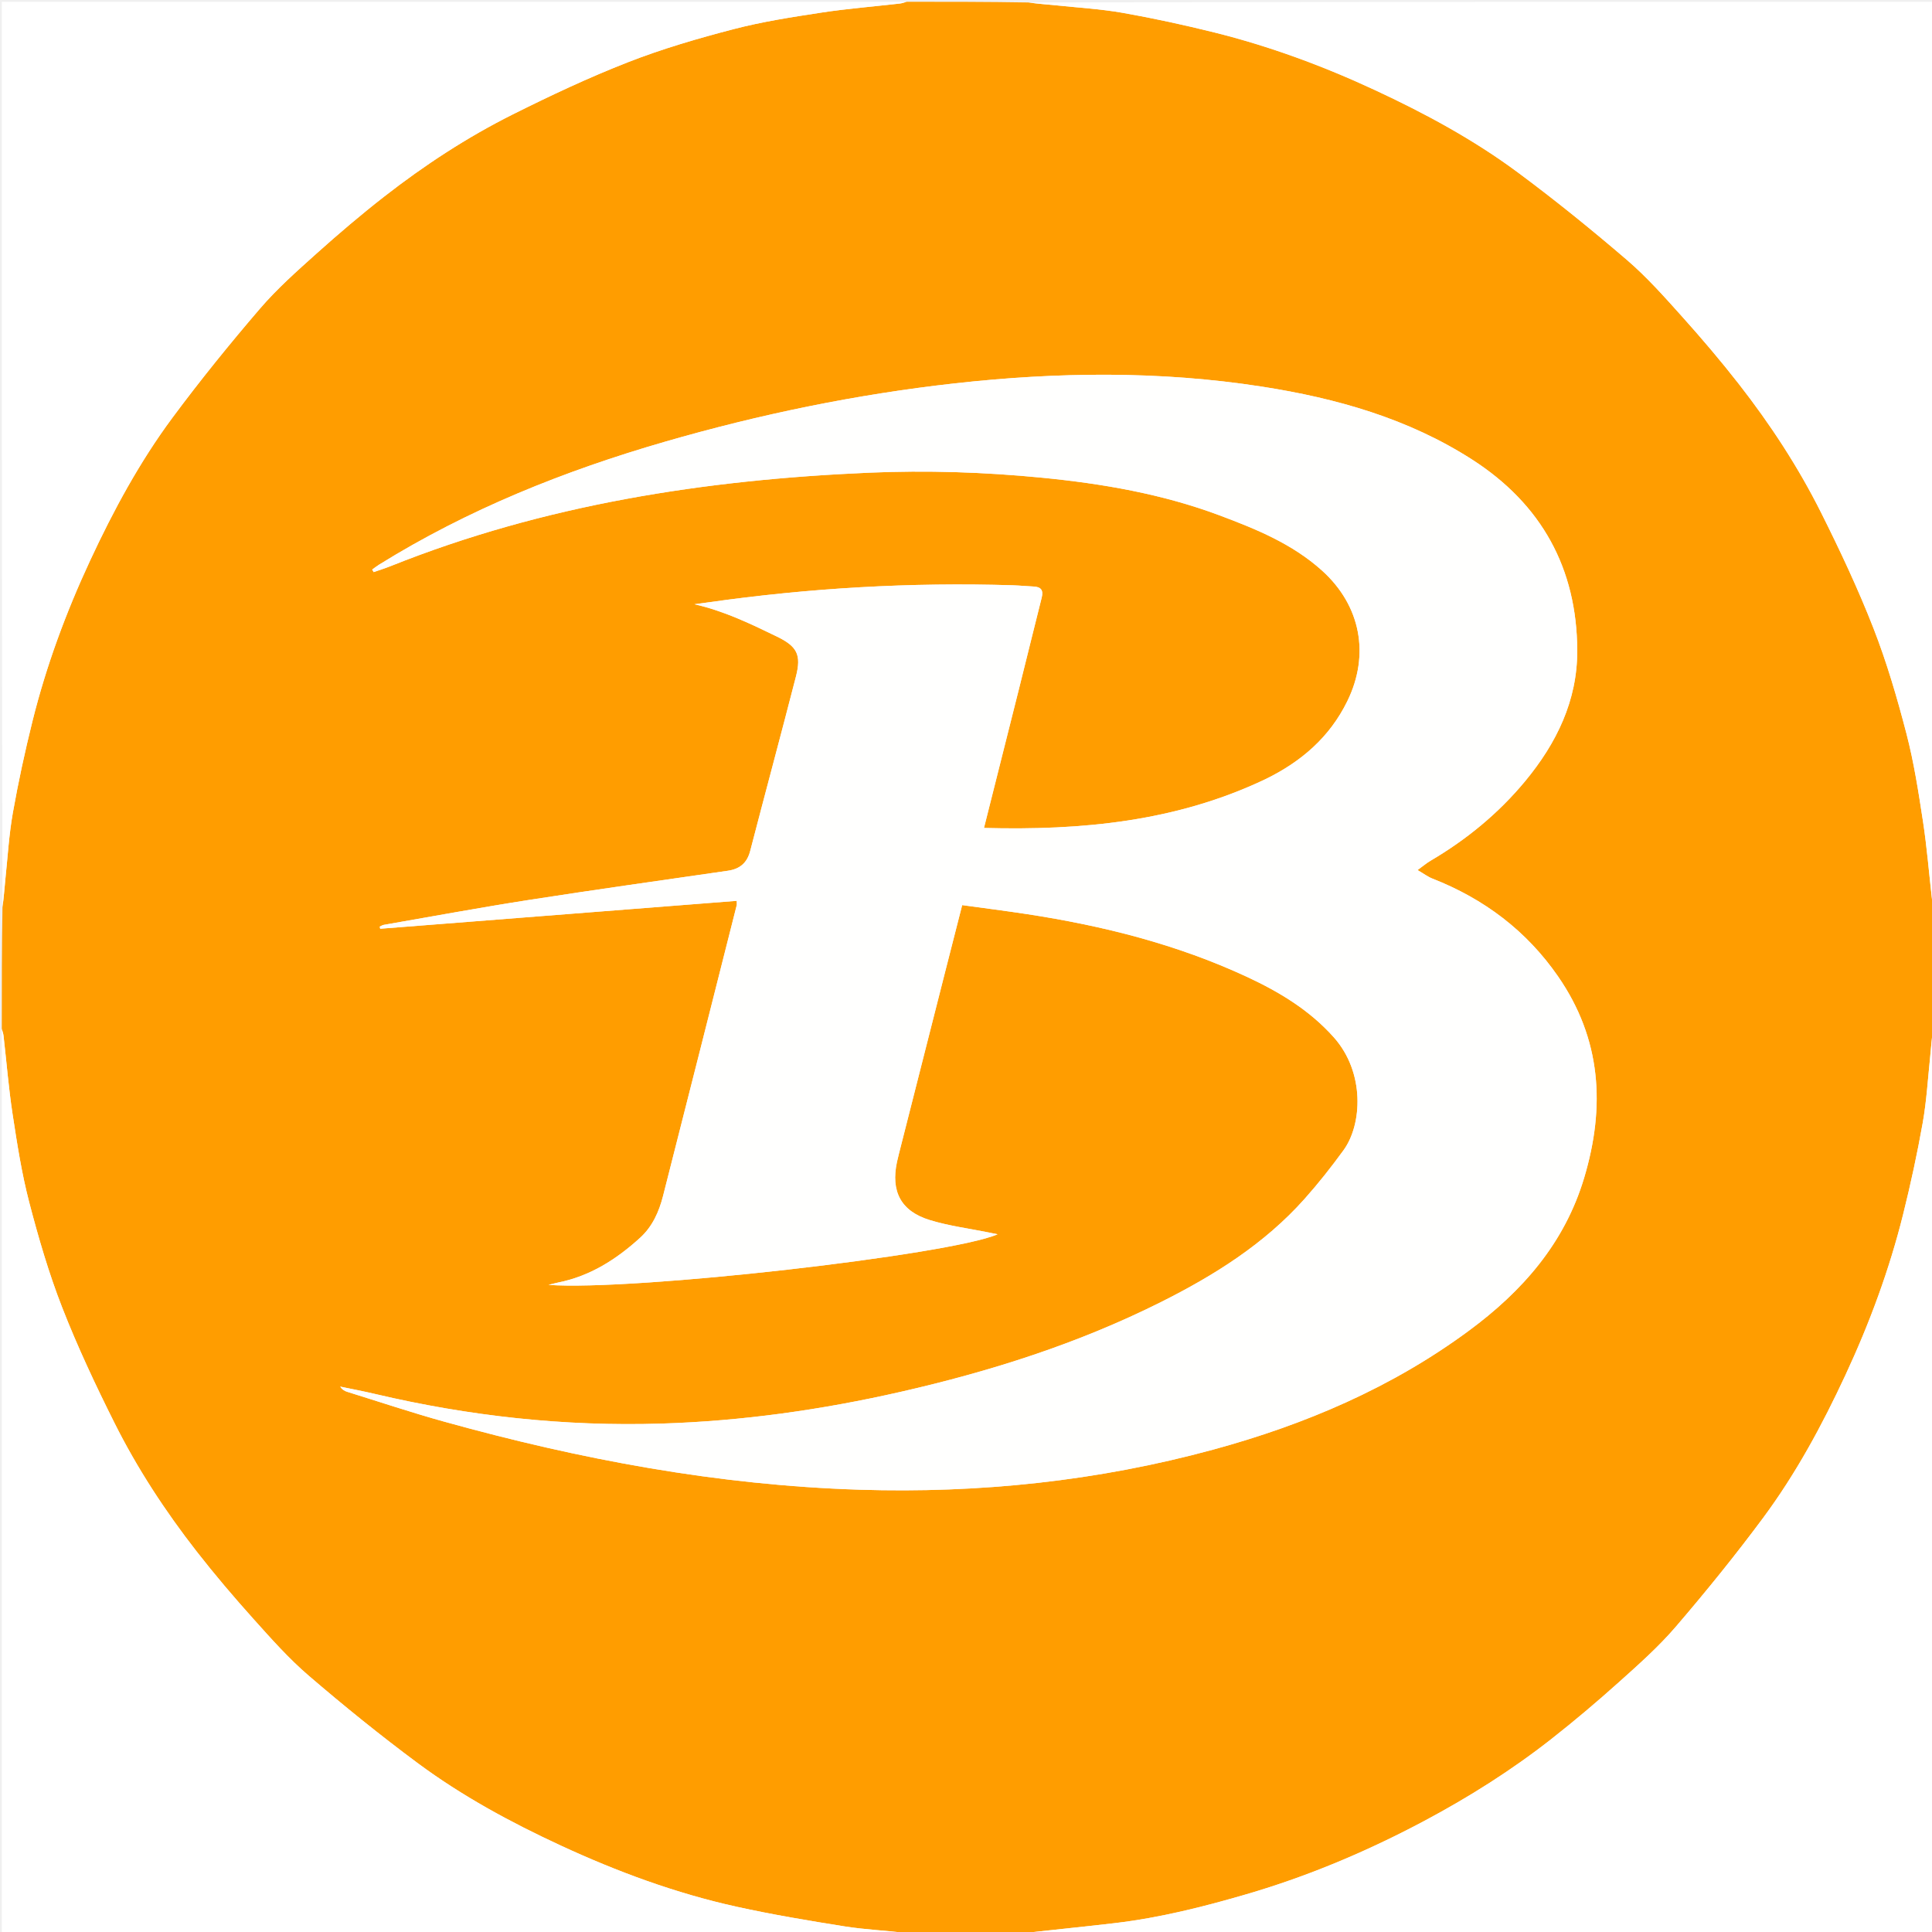
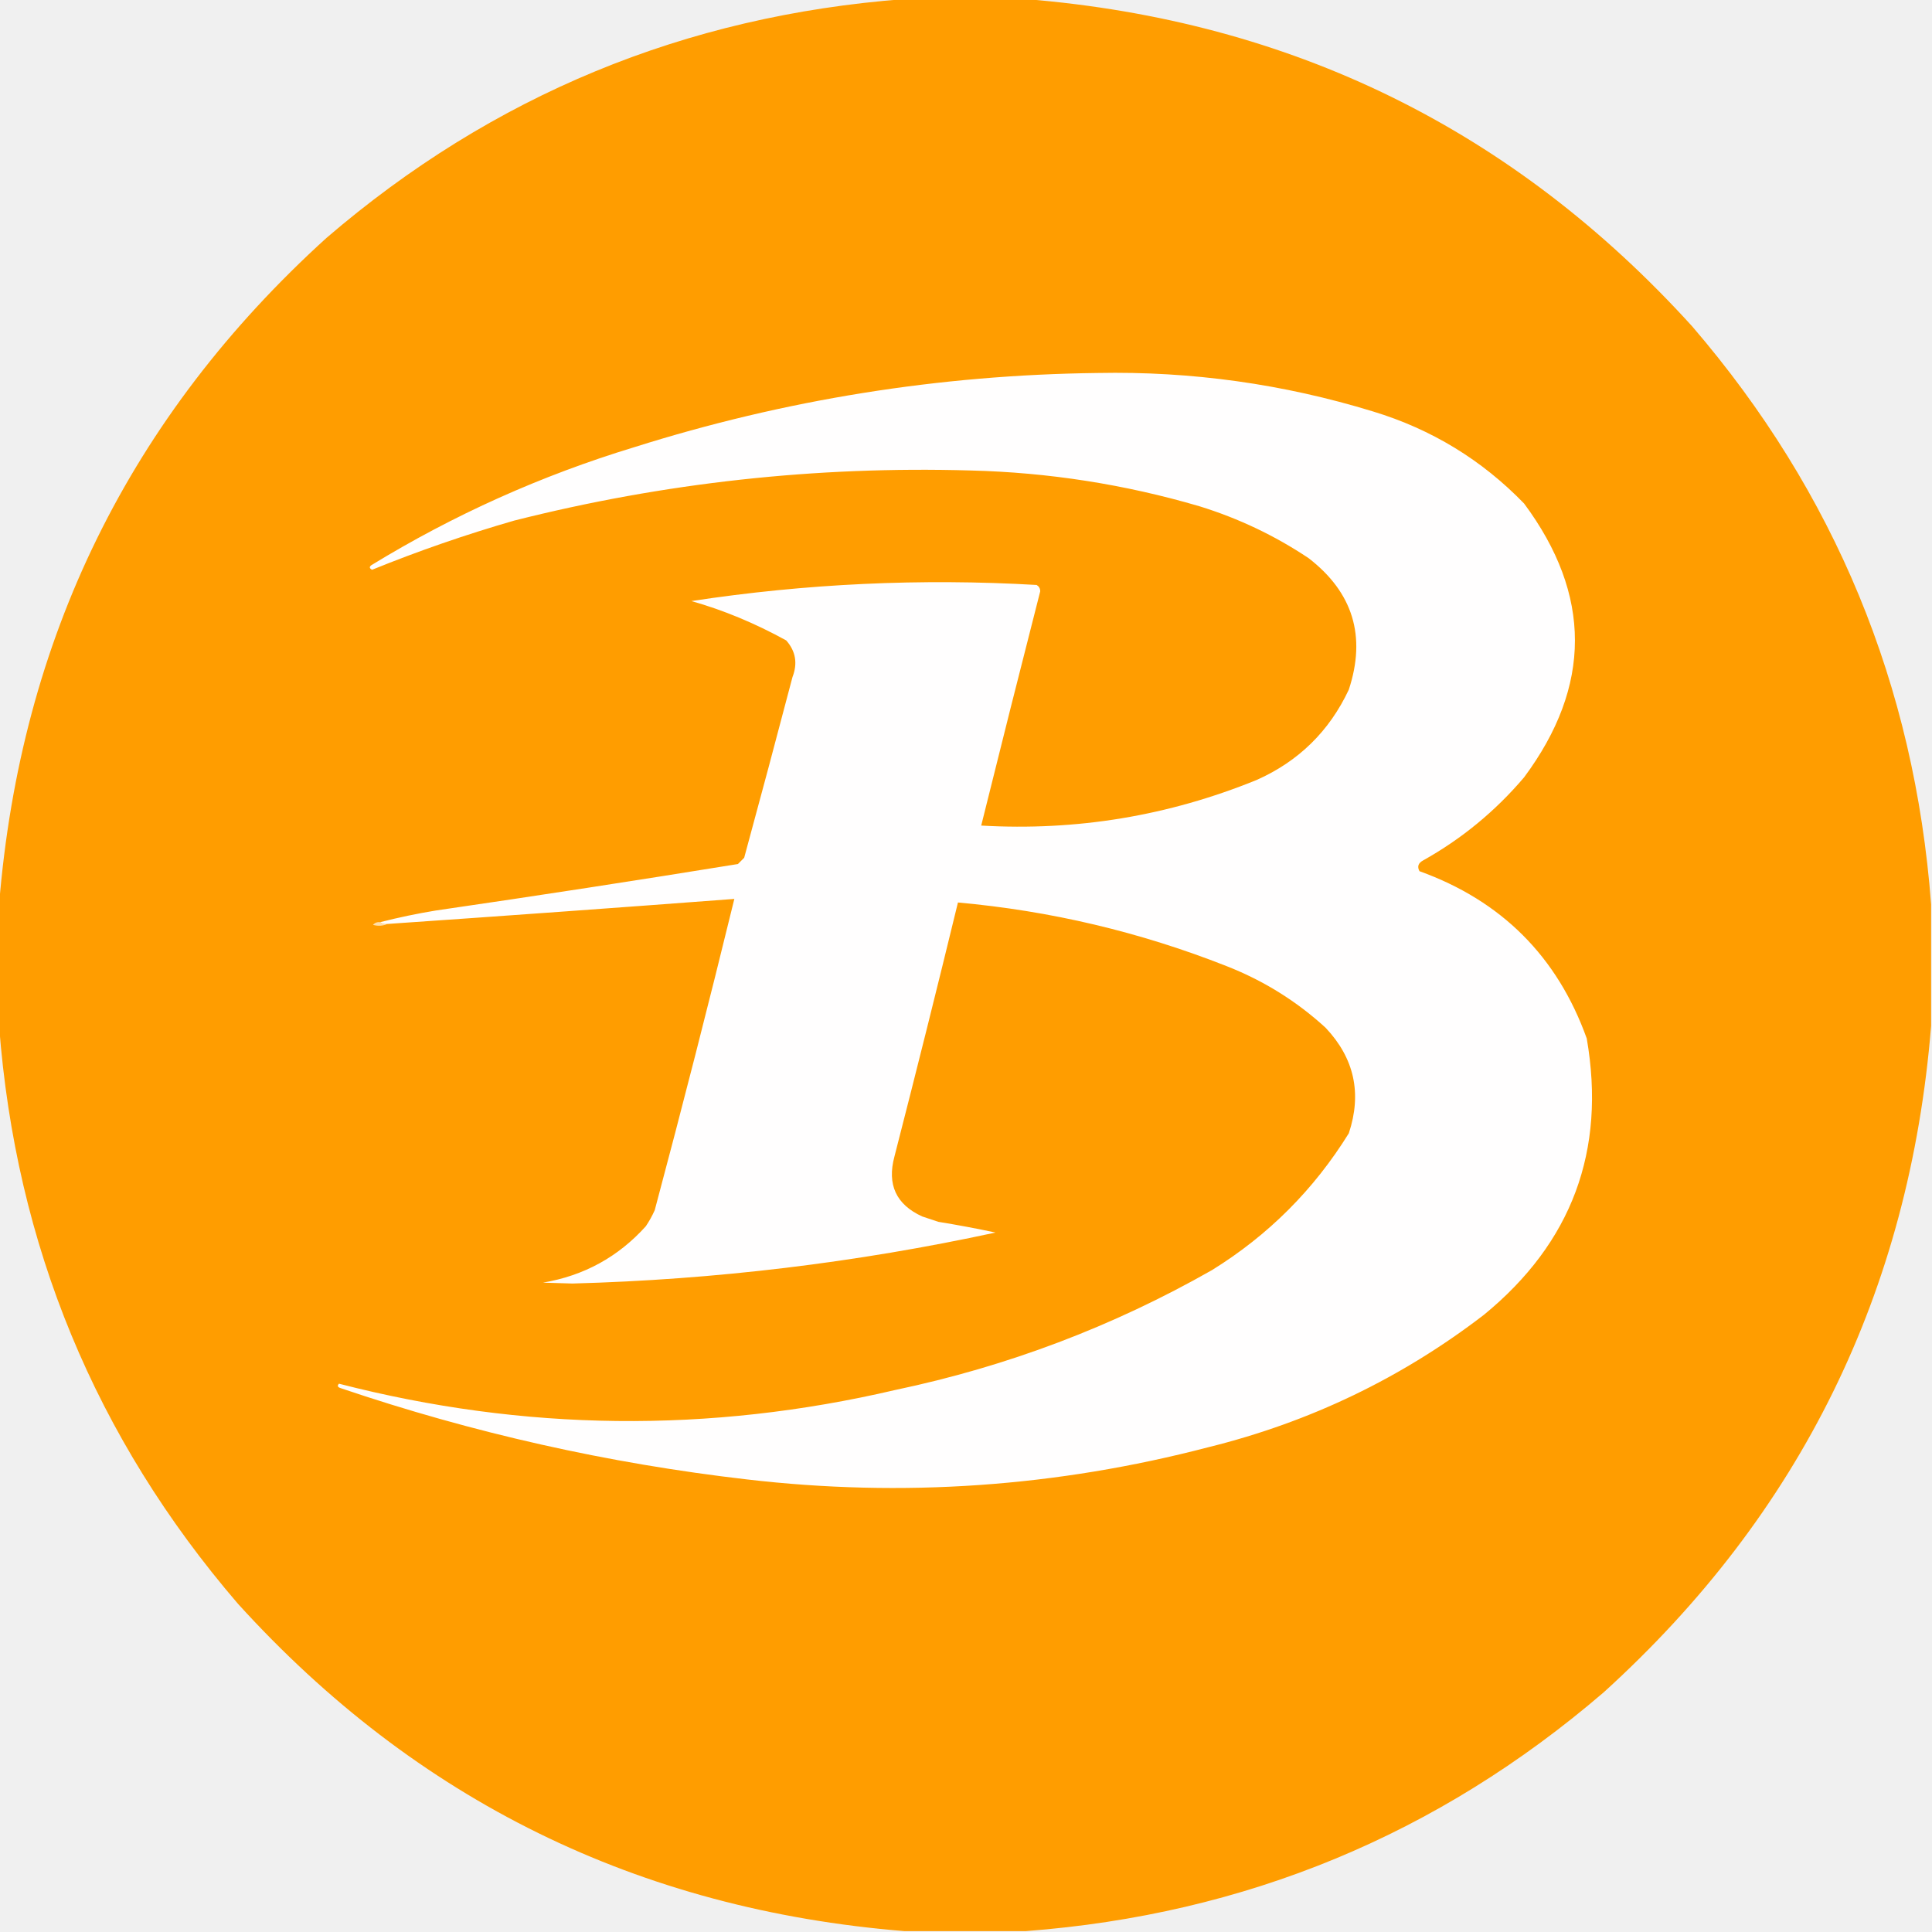
- <svg xmlns="http://www.w3.org/2000/svg" version="1.1" id="Layer_1" x="0px" y="0px" width="100%" viewBox="0 0 1080 1080" enable-background="new 0 0 1080 1080" xml:space="preserve">
-   <path fill="#FF9D00" opacity="1" stroke="none" d=" M575,1081   C552.646,1081 530.292,1081 507.268,1080.615   C495.15,1079.158 483.607,1078.679 472.273,1076.882   C452.014,1073.672 431.747,1070.275 411.726,1065.857   C377.662,1058.341 345.033,1046.279 313.431,1031.652   C285.438,1018.695 258.274,1003.979 233.471,985.578   C212.577,970.077 192.31,953.658 172.565,936.714   C161.396,927.129 151.507,915.964 141.645,904.969   C130.69,892.755 120.031,880.23 109.943,867.295   C92.376,844.772 76.724,820.878 63.951,795.337   C53.4,774.241 43.313,752.811 34.742,730.858   C27.264,711.705 21.464,691.803 16.281,671.878   C12.111,655.844 9.563,639.345 7.054,622.936   C4.827,608.377 3.658,593.656 1.976,579.012   C1.82,577.655 1.333,576.337 1,575   C1,552.646 1,530.292 1.385,507.268   C2.179,501.51 2.488,496.41 3.017,491.333   C4.307,478.944 5.039,466.448 7.208,454.211   C10.243,437.093 13.941,420.062 18.139,403.189   C25.845,372.215 36.89,342.342 50.336,313.434   C63.346,285.464 78.015,258.278 96.418,233.476   C111.92,212.583 128.338,192.314 145.283,172.569   C154.867,161.4 166.033,151.51 177.028,141.648   C189.242,130.693 201.768,120.035 214.702,109.945   C237.224,92.377 261.119,76.726 286.661,63.952   C307.757,53.402 329.187,43.315 351.141,34.743   C370.294,27.265 390.196,21.464 410.121,16.281   C426.155,12.11 442.654,9.563 459.064,7.054   C473.623,4.827 488.344,3.658 502.988,1.976   C504.345,1.82 505.663,1.333 507,1   C529.354,1 551.708,1 574.732,1.385   C580.49,2.179 585.591,2.488 590.668,3.017   C603.057,4.307 615.553,5.039 627.79,7.208   C644.908,10.243 661.939,13.941 678.811,18.139   C709.785,25.845 739.659,36.89 768.566,50.336   C796.536,63.346 823.722,78.016 848.525,96.419   C869.418,111.92 889.686,128.339 909.432,145.283   C920.601,154.868 930.49,166.033 940.352,177.028   C951.307,189.242 961.966,201.768 972.055,214.702   C989.623,237.224 1005.274,261.119 1018.048,286.661   C1028.598,307.757 1038.686,329.187 1047.257,351.141   C1054.735,370.294 1060.536,390.196 1065.719,410.121   C1069.89,426.155 1072.437,442.655 1074.947,459.064   C1077.173,473.623 1078.342,488.344 1080.024,502.988   C1080.18,504.345 1080.667,505.663 1081,507   C1081,529.354 1081,551.708 1080.615,574.732   C1079.821,580.491 1079.511,585.591 1078.983,590.669   C1077.693,603.058 1076.961,615.553 1074.792,627.791   C1071.757,644.908 1068.059,661.939 1063.861,678.811   C1056.155,709.785 1045.11,739.658 1031.664,768.565   C1018.655,796.535 1003.986,823.721 985.583,848.523   C970.081,869.415 953.664,889.684 936.72,909.429   C927.135,920.598 915.97,930.487 904.975,940.349   C892.761,951.304 880.208,961.924 867.307,972.059   C845.091,989.511 821.219,1004.562 796.318,1017.833   C764.519,1034.78 731.404,1048.793 696.774,1058.892   C672.719,1065.907 648.411,1072.044 623.449,1075.002   C608.154,1076.815 592.823,1078.335 577.513,1080.034   C576.65,1080.13 575.837,1080.668 575,1081  M707.12,435.72   C657.417,459.336 604.538,464.274 550.05,462.834   C556.645,436.641 563.12,411.01 569.548,385.367   C573.835,368.263 578.023,351.135 582.331,334.036   C583.368,329.919 581.89,328.034 577.734,327.866   C573.909,327.711 570.093,327.3 566.268,327.181   C509.191,325.396 452.398,328.703 395.871,336.734   C393.32,337.097 390.767,337.436 388.215,337.787   C404.679,341.493 419.493,348.657 434.28,355.834   C445.628,361.342 448.064,366.025 444.927,378.23   C436.564,410.766 427.796,443.198 419.356,475.715   C417.613,482.432 413.513,485.79 406.875,486.754   C369.811,492.136 332.715,497.31 295.71,503.073   C268.596,507.296 241.604,512.309 214.564,517.003   C213.767,517.141 213.034,517.645 212.272,517.978   C212.357,518.377 212.442,518.775 212.527,519.173   C278.939,513.975 345.35,508.776 411.842,503.571   C411.842,505.033 411.945,505.554 411.827,506.019   C398.125,560.202 384.45,614.392 370.646,668.549   C368.401,677.359 364.714,685.644 357.851,691.897   C344.624,703.948 329.884,713.381 311.979,716.948   C310.181,717.306 308.415,717.817 306.634,718.258   C354.189,721.759 531.197,701.548 557.65,689.979   C555.774,689.593 554.338,689.296 552.901,689.002   C541.835,686.742 530.512,685.321 519.763,682.027   C503.58,677.066 497.885,666.015 501.424,649.504   C501.738,648.039 502.095,646.583 502.464,645.131   C511.104,611.113 519.744,577.095 528.393,543.079   C531.5,530.861 534.628,518.649 537.866,505.965   C550.262,507.678 562.284,509.186 574.256,511.02   C616.693,517.52 658.034,527.915 697.134,546.107   C715.225,554.524 732.079,564.709 745.555,579.807   C763.147,599.517 761.474,628.616 751.054,642.956   C744.211,652.374 736.96,661.56 729.214,670.245   C706.785,695.393 678.766,712.94 648.963,727.875   C602.736,751.041 553.867,766.562 503.581,778.023   C459.476,788.075 414.887,794.401 369.657,795.8   C315.589,797.473 262.272,791.635 209.644,779.23   C203.191,777.708 196.668,776.482 190.177,775.119   C191.282,776.874 192.688,777.595 194.174,778.056   C212.105,783.627 229.929,789.59 248.01,794.626   C324.091,815.818 401.341,830.278 480.47,832.752   C547.431,834.845 613.454,827.978 678.238,810.33   C729.57,796.347 777.791,775.794 820.867,744.054   C850.942,721.893 874.58,695.088 885.564,658.388   C897.482,618.562 895.154,580.825 870.976,545.834   C853.302,520.255 829.545,502.443 800.718,491.128   C798.131,490.113 795.835,488.352 792.422,486.366   C795.632,484.042 797.5,482.445 799.586,481.218   C819.727,469.375 837.553,454.784 852.494,436.767   C870.103,415.533 881.784,391.635 881.688,363.62   C881.531,317.635 861.598,281.761 823,256.944   C787.242,233.953 747.096,222.614 705.536,216.14   C648.39,207.239 591.024,207.907 533.706,214.306   C478.683,220.448 424.611,231.607 371.437,247.005   C315.427,263.225 261.672,284.751 211.954,315.623   C210.604,316.461 209.35,317.454 208.052,318.374   C208.323,318.854 208.594,319.333 208.865,319.812   C212.059,318.692 215.301,317.691 218.441,316.434   C304.207,282.118 393.981,268.209 485.649,264.243   C517.963,262.845 550.269,263.888 582.479,267.042   C616.367,270.36 649.776,276.127 681.797,288.115   C702.23,295.765 722.417,304.006 739.004,318.941   C760.616,338.401 765.947,365.915 753.118,392.037   C743.286,412.055 727.514,425.758 707.12,435.72  z" />
-   <path fill="#FFFFFF" opacity="1" stroke="none" d=" M1,575.469   C1.333,576.337 1.82,577.655 1.976,579.012   C3.658,593.656 4.827,608.377 7.054,622.936   C9.563,639.345 12.111,655.844 16.281,671.878   C21.464,691.803 27.264,711.705 34.742,730.858   C43.313,752.811 53.4,774.241 63.951,795.337   C76.724,820.878 92.376,844.772 109.943,867.295   C120.031,880.23 130.69,892.755 141.645,904.969   C151.507,915.964 161.396,927.129 172.565,936.714   C192.31,953.658 212.577,970.077 233.471,985.578   C258.274,1003.979 285.438,1018.695 313.431,1031.652   C345.033,1046.279 377.662,1058.341 411.726,1065.857   C431.747,1070.275 452.014,1073.672 472.273,1076.882   C483.607,1078.679 495.15,1079.158 506.8,1080.615   C338.406,1081 169.812,1081 1,1081   C1,912.646 1,744.292 1,575.469  z" />
-   <path fill="#FFFFFF" opacity="1" stroke="none" d=" M575.469,1081   C575.837,1080.668 576.65,1080.13 577.513,1080.034   C592.823,1078.335 608.154,1076.815 623.449,1075.002   C648.411,1072.044 672.719,1065.907 696.774,1058.892   C731.404,1048.793 764.519,1034.78 796.318,1017.833   C821.219,1004.562 845.091,989.511 867.307,972.059   C880.208,961.924 892.761,951.304 904.975,940.349   C915.97,930.487 927.135,920.598 936.72,909.429   C953.664,889.684 970.081,869.415 985.583,848.523   C1003.986,823.721 1018.655,796.535 1031.664,768.565   C1045.11,739.658 1056.155,709.785 1063.861,678.811   C1068.059,661.939 1071.757,644.908 1074.792,627.791   C1076.961,615.553 1077.693,603.058 1078.983,590.669   C1079.511,585.591 1079.821,580.491 1080.615,575.2   C1081,743.594 1081,912.188 1081,1081   C912.646,1081 744.292,1081 575.469,1081  z" />
-   <path fill="#FFFFFF" opacity="1" stroke="none" d=" M506.531,1   C505.663,1.333 504.345,1.82 502.988,1.976   C488.344,3.658 473.623,4.827 459.064,7.054   C442.654,9.563 426.155,12.11 410.121,16.281   C390.196,21.464 370.294,27.265 351.141,34.743   C329.187,43.315 307.757,53.402 286.661,63.952   C261.119,76.726 237.224,92.377 214.702,109.945   C201.768,120.035 189.242,130.693 177.028,141.648   C166.033,151.51 154.867,161.4 145.283,172.569   C128.338,192.314 111.92,212.583 96.418,233.476   C78.015,258.278 63.346,285.464 50.336,313.434   C36.89,342.342 25.845,372.215 18.139,403.189   C13.941,420.062 10.243,437.093 7.208,454.211   C5.039,466.448 4.307,478.944 3.017,491.333   C2.488,496.41 2.179,501.51 1.385,506.8   C1,338.406 1,169.812 1,1   C169.354,1 337.708,1 506.531,1  z" />
-   <path fill="#FFFFFF" opacity="1" stroke="none" d=" M1081,506.531   C1080.667,505.663 1080.18,504.345 1080.024,502.988   C1078.342,488.344 1077.173,473.623 1074.947,459.064   C1072.437,442.655 1069.89,426.155 1065.719,410.121   C1060.536,390.196 1054.735,370.294 1047.257,351.141   C1038.686,329.187 1028.598,307.757 1018.048,286.661   C1005.274,261.119 989.623,237.224 972.055,214.702   C961.966,201.768 951.307,189.242 940.352,177.028   C930.49,166.033 920.601,154.868 909.432,145.283   C889.686,128.339 869.418,111.92 848.525,96.419   C823.722,78.016 796.536,63.346 768.566,50.336   C739.659,36.89 709.785,25.845 678.811,18.139   C661.939,13.941 644.908,10.243 627.79,7.208   C615.553,5.039 603.057,4.307 590.668,3.017   C585.591,2.488 580.49,2.179 575.2,1.385   C743.594,1 912.188,1 1081,1   C1081,169.354 1081,337.708 1081,506.531  z" />
-   <path fill="#FFFFFE" opacity="1" stroke="none" d=" M707.44,435.527   C727.514,425.758 743.286,412.055 753.118,392.037   C765.947,365.915 760.616,338.401 739.004,318.941   C722.417,304.006 702.23,295.765 681.797,288.115   C649.776,276.127 616.367,270.36 582.479,267.042   C550.269,263.888 517.963,262.845 485.649,264.243   C393.981,268.209 304.207,282.118 218.441,316.434   C215.301,317.691 212.059,318.692 208.865,319.812   C208.594,319.333 208.323,318.854 208.052,318.374   C209.35,317.454 210.604,316.461 211.954,315.623   C261.672,284.751 315.427,263.225 371.437,247.005   C424.611,231.607 478.683,220.448 533.706,214.306   C591.024,207.907 648.39,207.239 705.536,216.14   C747.096,222.614 787.242,233.953 823,256.944   C861.598,281.761 881.531,317.635 881.688,363.62   C881.784,391.635 870.103,415.533 852.494,436.767   C837.553,454.784 819.727,469.375 799.586,481.218   C797.5,482.445 795.632,484.042 792.422,486.366   C795.835,488.352 798.131,490.113 800.718,491.128   C829.545,502.443 853.302,520.255 870.976,545.834   C895.154,580.825 897.482,618.562 885.564,658.388   C874.58,695.088 850.942,721.893 820.867,744.054   C777.791,775.794 729.57,796.347 678.238,810.33   C613.454,827.978 547.431,834.845 480.47,832.752   C401.341,830.278 324.091,815.818 248.01,794.626   C229.929,789.59 212.105,783.627 194.174,778.056   C192.688,777.595 191.282,776.874 190.177,775.119   C196.668,776.482 203.191,777.708 209.644,779.23   C262.272,791.635 315.589,797.473 369.657,795.8   C414.887,794.401 459.476,788.075 503.581,778.023   C553.867,766.562 602.736,751.041 648.963,727.875   C678.766,712.94 706.785,695.393 729.214,670.245   C736.96,661.56 744.211,652.374 751.054,642.956   C761.474,628.616 763.147,599.517 745.555,579.807   C732.079,564.709 715.225,554.524 697.134,546.107   C658.034,527.915 616.693,517.52 574.256,511.02   C562.284,509.186 550.262,507.678 537.866,505.965   C534.628,518.649 531.5,530.861 528.393,543.079   C519.744,577.095 511.104,611.113 502.464,645.131   C502.095,646.583 501.738,648.039 501.424,649.504   C497.885,666.015 503.58,677.066 519.763,682.027   C530.512,685.321 541.835,686.742 552.901,689.002   C554.338,689.296 555.774,689.593 557.65,689.979   C531.197,701.548 354.189,721.759 306.634,718.258   C308.415,717.817 310.181,717.306 311.979,716.948   C329.884,713.381 344.624,703.948 357.851,691.897   C364.714,685.644 368.401,677.359 370.646,668.549   C384.45,614.392 398.125,560.202 411.827,506.019   C411.945,505.554 411.842,505.033 411.842,503.571   C345.35,508.776 278.939,513.975 212.527,519.173   C212.442,518.775 212.357,518.377 212.272,517.978   C213.034,517.645 213.767,517.141 214.564,517.003   C241.604,512.309 268.596,507.296 295.71,503.073   C332.715,497.31 369.811,492.136 406.875,486.754   C413.513,485.79 417.613,482.432 419.356,475.715   C427.796,443.198 436.564,410.766 444.927,378.23   C448.064,366.025 445.628,361.342 434.28,355.834   C419.493,348.657 404.679,341.493 388.215,337.787   C390.767,337.436 393.32,337.097 395.871,336.734   C452.398,328.703 509.191,325.396 566.268,327.181   C570.093,327.3 573.909,327.711 577.734,327.866   C581.89,328.034 583.368,329.919 582.331,334.036   C578.023,351.135 573.835,368.263 569.548,385.367   C563.12,411.01 556.645,436.641 550.05,462.834   C604.538,464.274 657.417,459.336 707.44,435.527  z" />
+ <svg xmlns="http://www.w3.org/2000/svg" version="1.1" width="1080px" height="1080px" style="shape-rendering:geometricPrecision; text-rendering:geometricPrecision; image-rendering:optimizeQuality; fill-rule:evenodd; clip-rule:evenodd">
+   <g>
+     <path style="opacity:0.998" fill="#ff9d00" d="M 505.5,-0.5 C 528.167,-0.5 550.833,-0.5 573.5,-0.5C 722.091,11.548 846.258,72.548 946,182.5C 1025.71,275.291 1070.21,382.957 1079.5,505.5C 1079.5,528.167 1079.5,550.833 1079.5,573.5C 1067.45,722.091 1006.45,846.258 896.5,946C 803.714,1025.7 696.047,1070.2 573.5,1079.5C 550.833,1079.5 528.167,1079.5 505.5,1079.5C 356.904,1067.45 232.738,1006.45 133,896.5C 53.294,803.709 8.794,696.043 -0.5,573.5C -0.5,550.833 -0.5,528.167 -0.5,505.5C 11.548,356.909 72.548,232.742 182.5,133C 275.291,53.294 382.957,8.794 505.5,-0.5 Z" />
+   </g>
+   <g>
+     <path style="opacity:1" fill="#fffefe" d="M 216.5,516.5 C 214.901,516.768 213.568,516.434 212.5,515.5C 222.72,512.889 233.054,510.722 243.5,509C 299.955,500.793 356.289,492.126 412.5,483C 413.667,481.833 414.833,480.667 416,479.5C 425.156,445.877 434.156,412.21 443,378.5C 445.97,370.839 444.803,364.006 439.5,358C 422.049,348.388 404.382,341.054 386.5,336C 450.529,326.239 514.862,323.239 579.5,327C 580.804,327.804 581.471,328.971 581.5,330.5C 570.339,374.143 559.339,417.81 548.5,461.5C 601.833,464.586 653.166,456.086 702.5,436C 725.942,425.558 743.109,408.725 754,385.5C 763.827,355.65 756.327,331.15 731.5,312C 712.624,299.397 692.291,289.73 670.5,283C 628.73,270.747 586.063,264.08 542.5,263C 456.189,260.513 371.189,269.846 287.5,291C 260.481,298.784 233.981,307.95 208,318.5C 206.513,317.747 206.346,316.914 207.5,316C 253.594,287.791 302.594,265.791 354.5,250C 438.793,223.396 525.126,209.562 613.5,208.5C 666.007,207.463 717.34,214.63 767.5,230C 800.223,239.933 828.389,257.1 852,281.5C 889.861,332.516 889.861,383.516 852,434.5C 835.915,453.443 817.081,468.943 795.5,481C 792.79,482.46 792.124,484.46 793.5,487C 839.385,503.552 870.552,534.718 887,580.5C 897.871,643.223 878.705,694.723 829.5,735C 783.536,770.312 732.203,794.978 675.5,809C 590.674,831.175 504.674,837.175 417.5,827C 340.008,818.043 264.342,801.043 190.5,776C 188.729,775.465 188.396,774.631 189.5,773.5C 292.836,800.126 396.503,801.293 500.5,777C 563.109,763.848 622.109,741.515 677.5,710C 709,690.5 734.5,665 754,633.5C 761.404,611.182 757.071,591.515 741,574.5C 724.734,559.606 706.234,548.106 685.5,540C 637.232,520.979 587.232,509.145 535.5,504.5C 523.985,551.892 512.152,599.226 500,646.5C 495.771,662.19 500.938,673.357 515.5,680C 518.5,681 521.5,682 524.5,683C 535.246,684.749 545.912,686.749 556.5,689C 478.574,705.843 399.741,715.343 320,717.5C 314.5,717.333 309,717.167 303.5,717C 326.397,713.138 345.564,702.638 361,685.5C 362.92,682.661 364.587,679.661 366,676.5C 381.462,618.652 396.295,560.652 410.5,502.5C 345.85,507.387 281.183,512.054 216.5,516.5 Z" />
+   </g>
+   <g>
+     <path style="opacity:1" fill="#ffdea9" d="M 212.5,515.5 C 213.568,516.434 214.901,516.768 216.5,516.5C 214.034,517.634 211.367,517.801 208.5,517C 209.563,515.812 210.897,515.312 212.5,515.5 Z" />
+   </g>
</svg>
